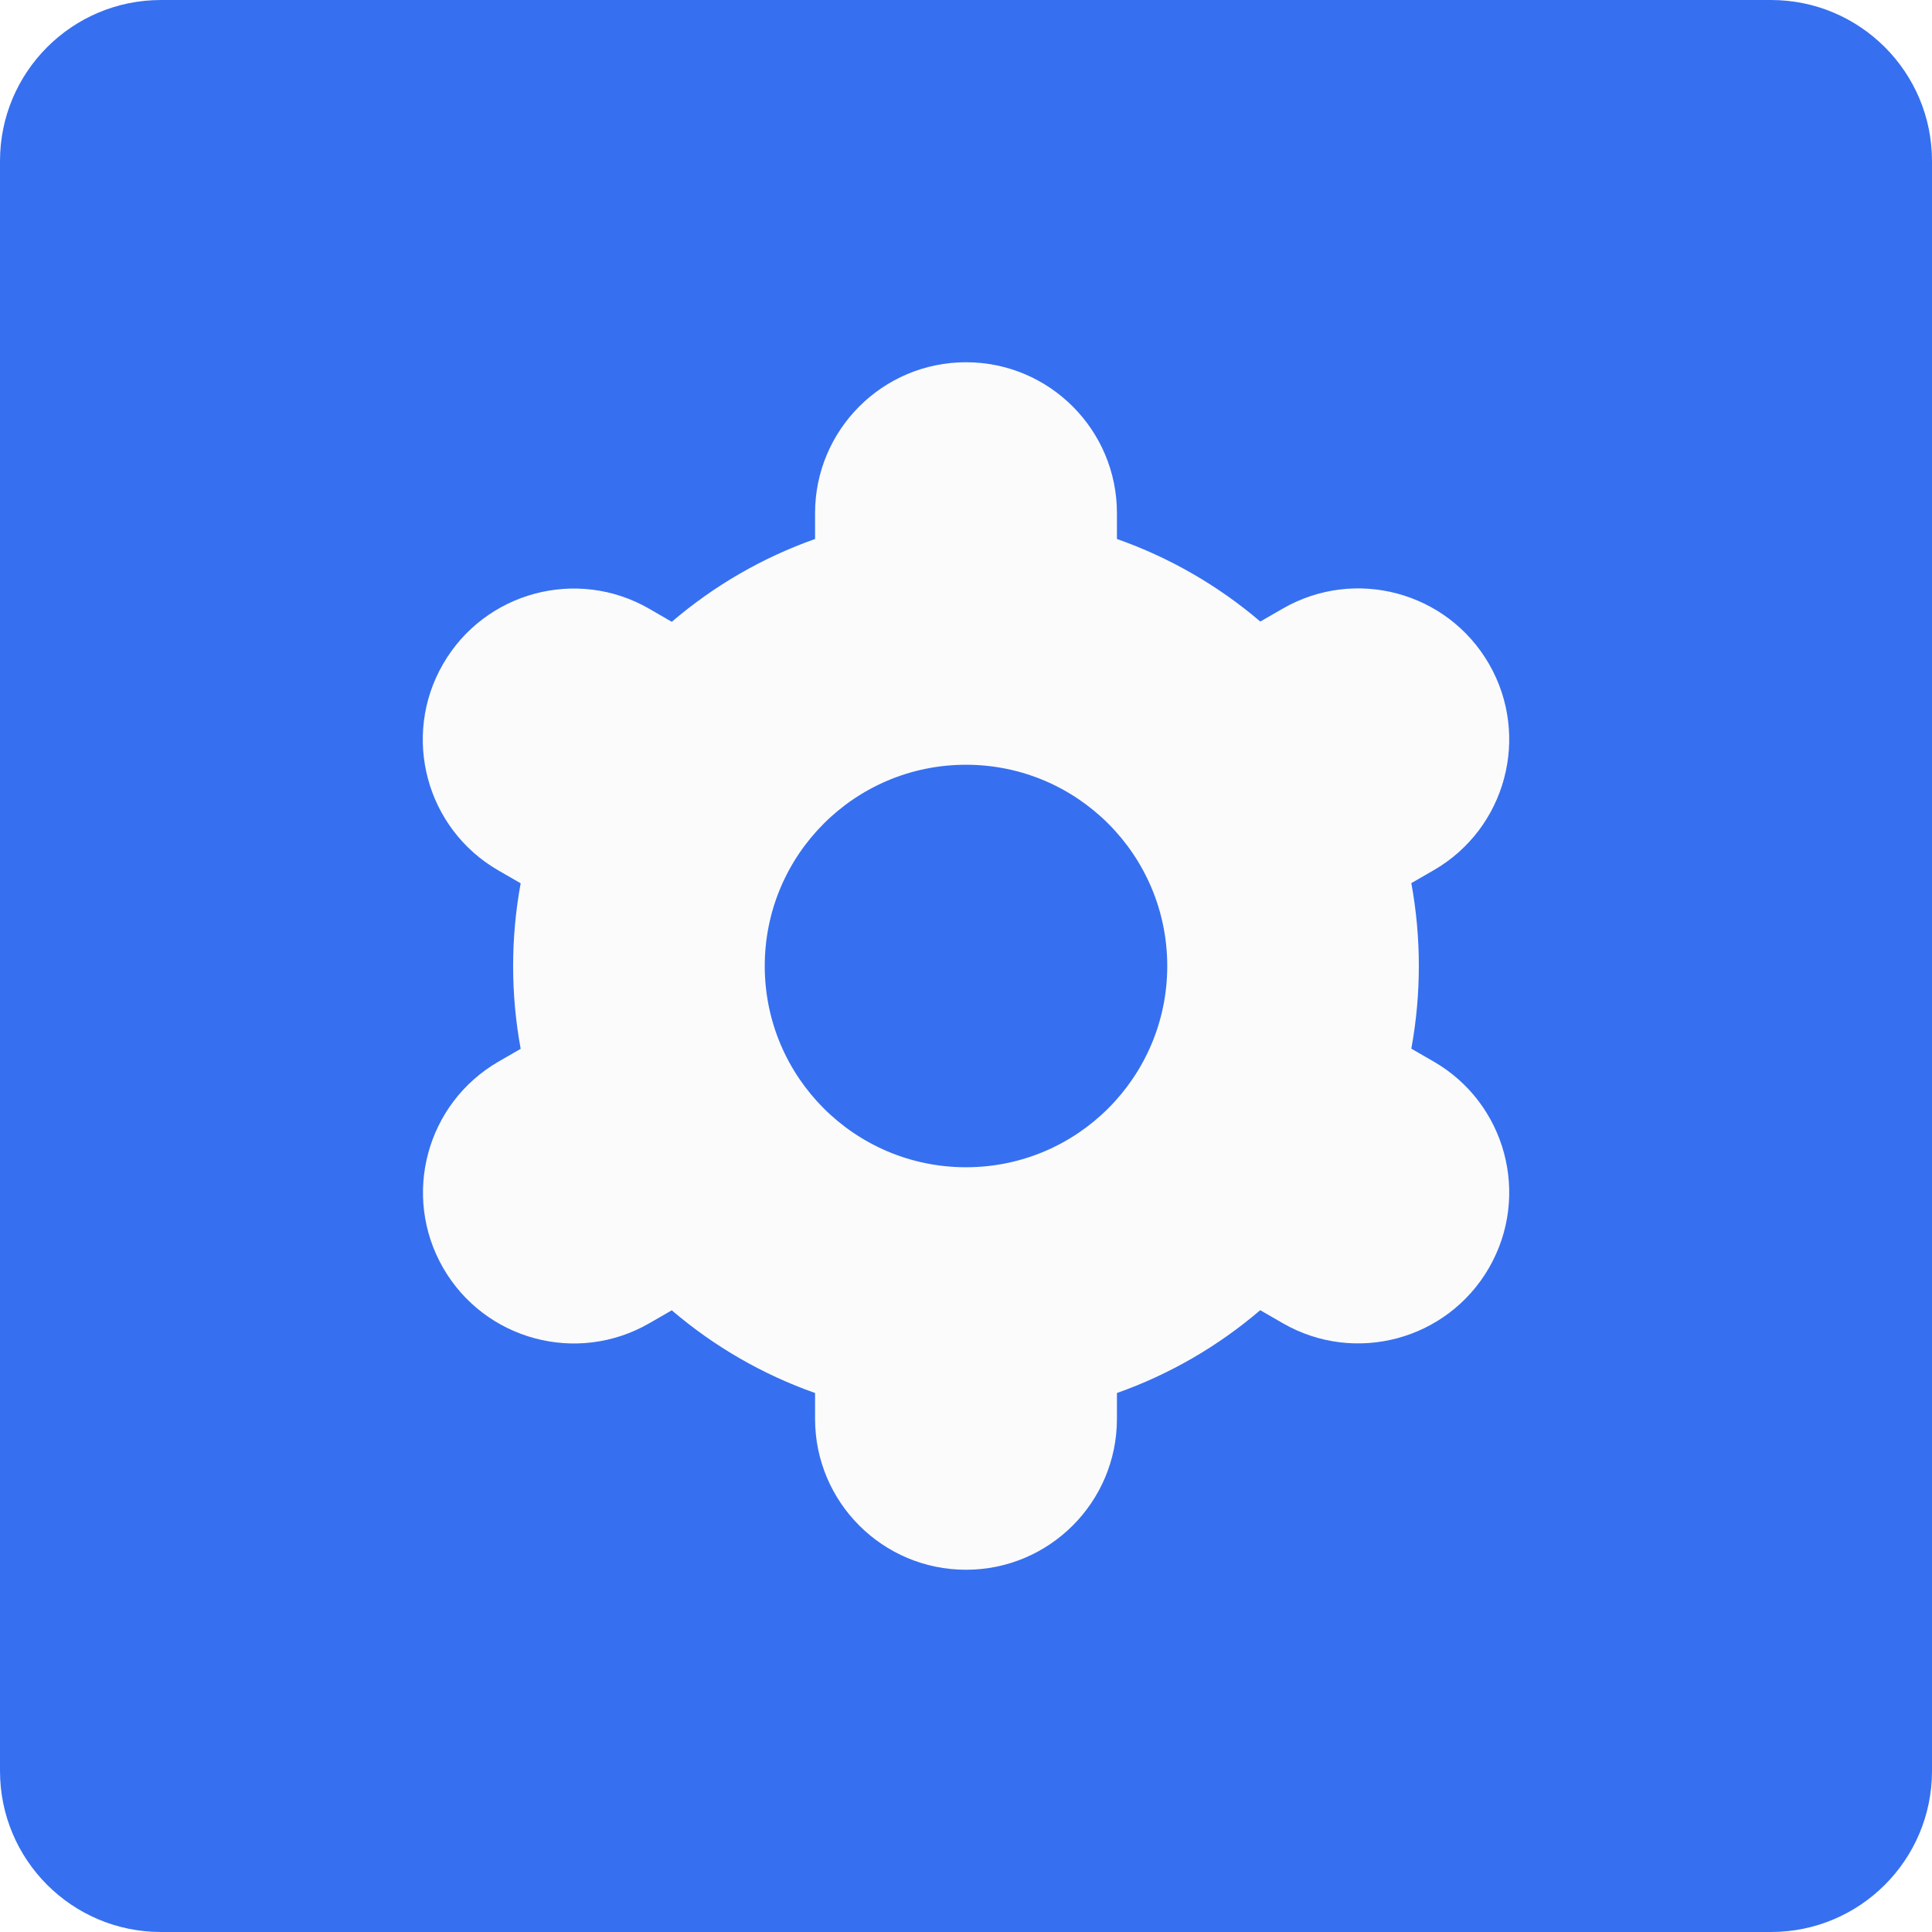
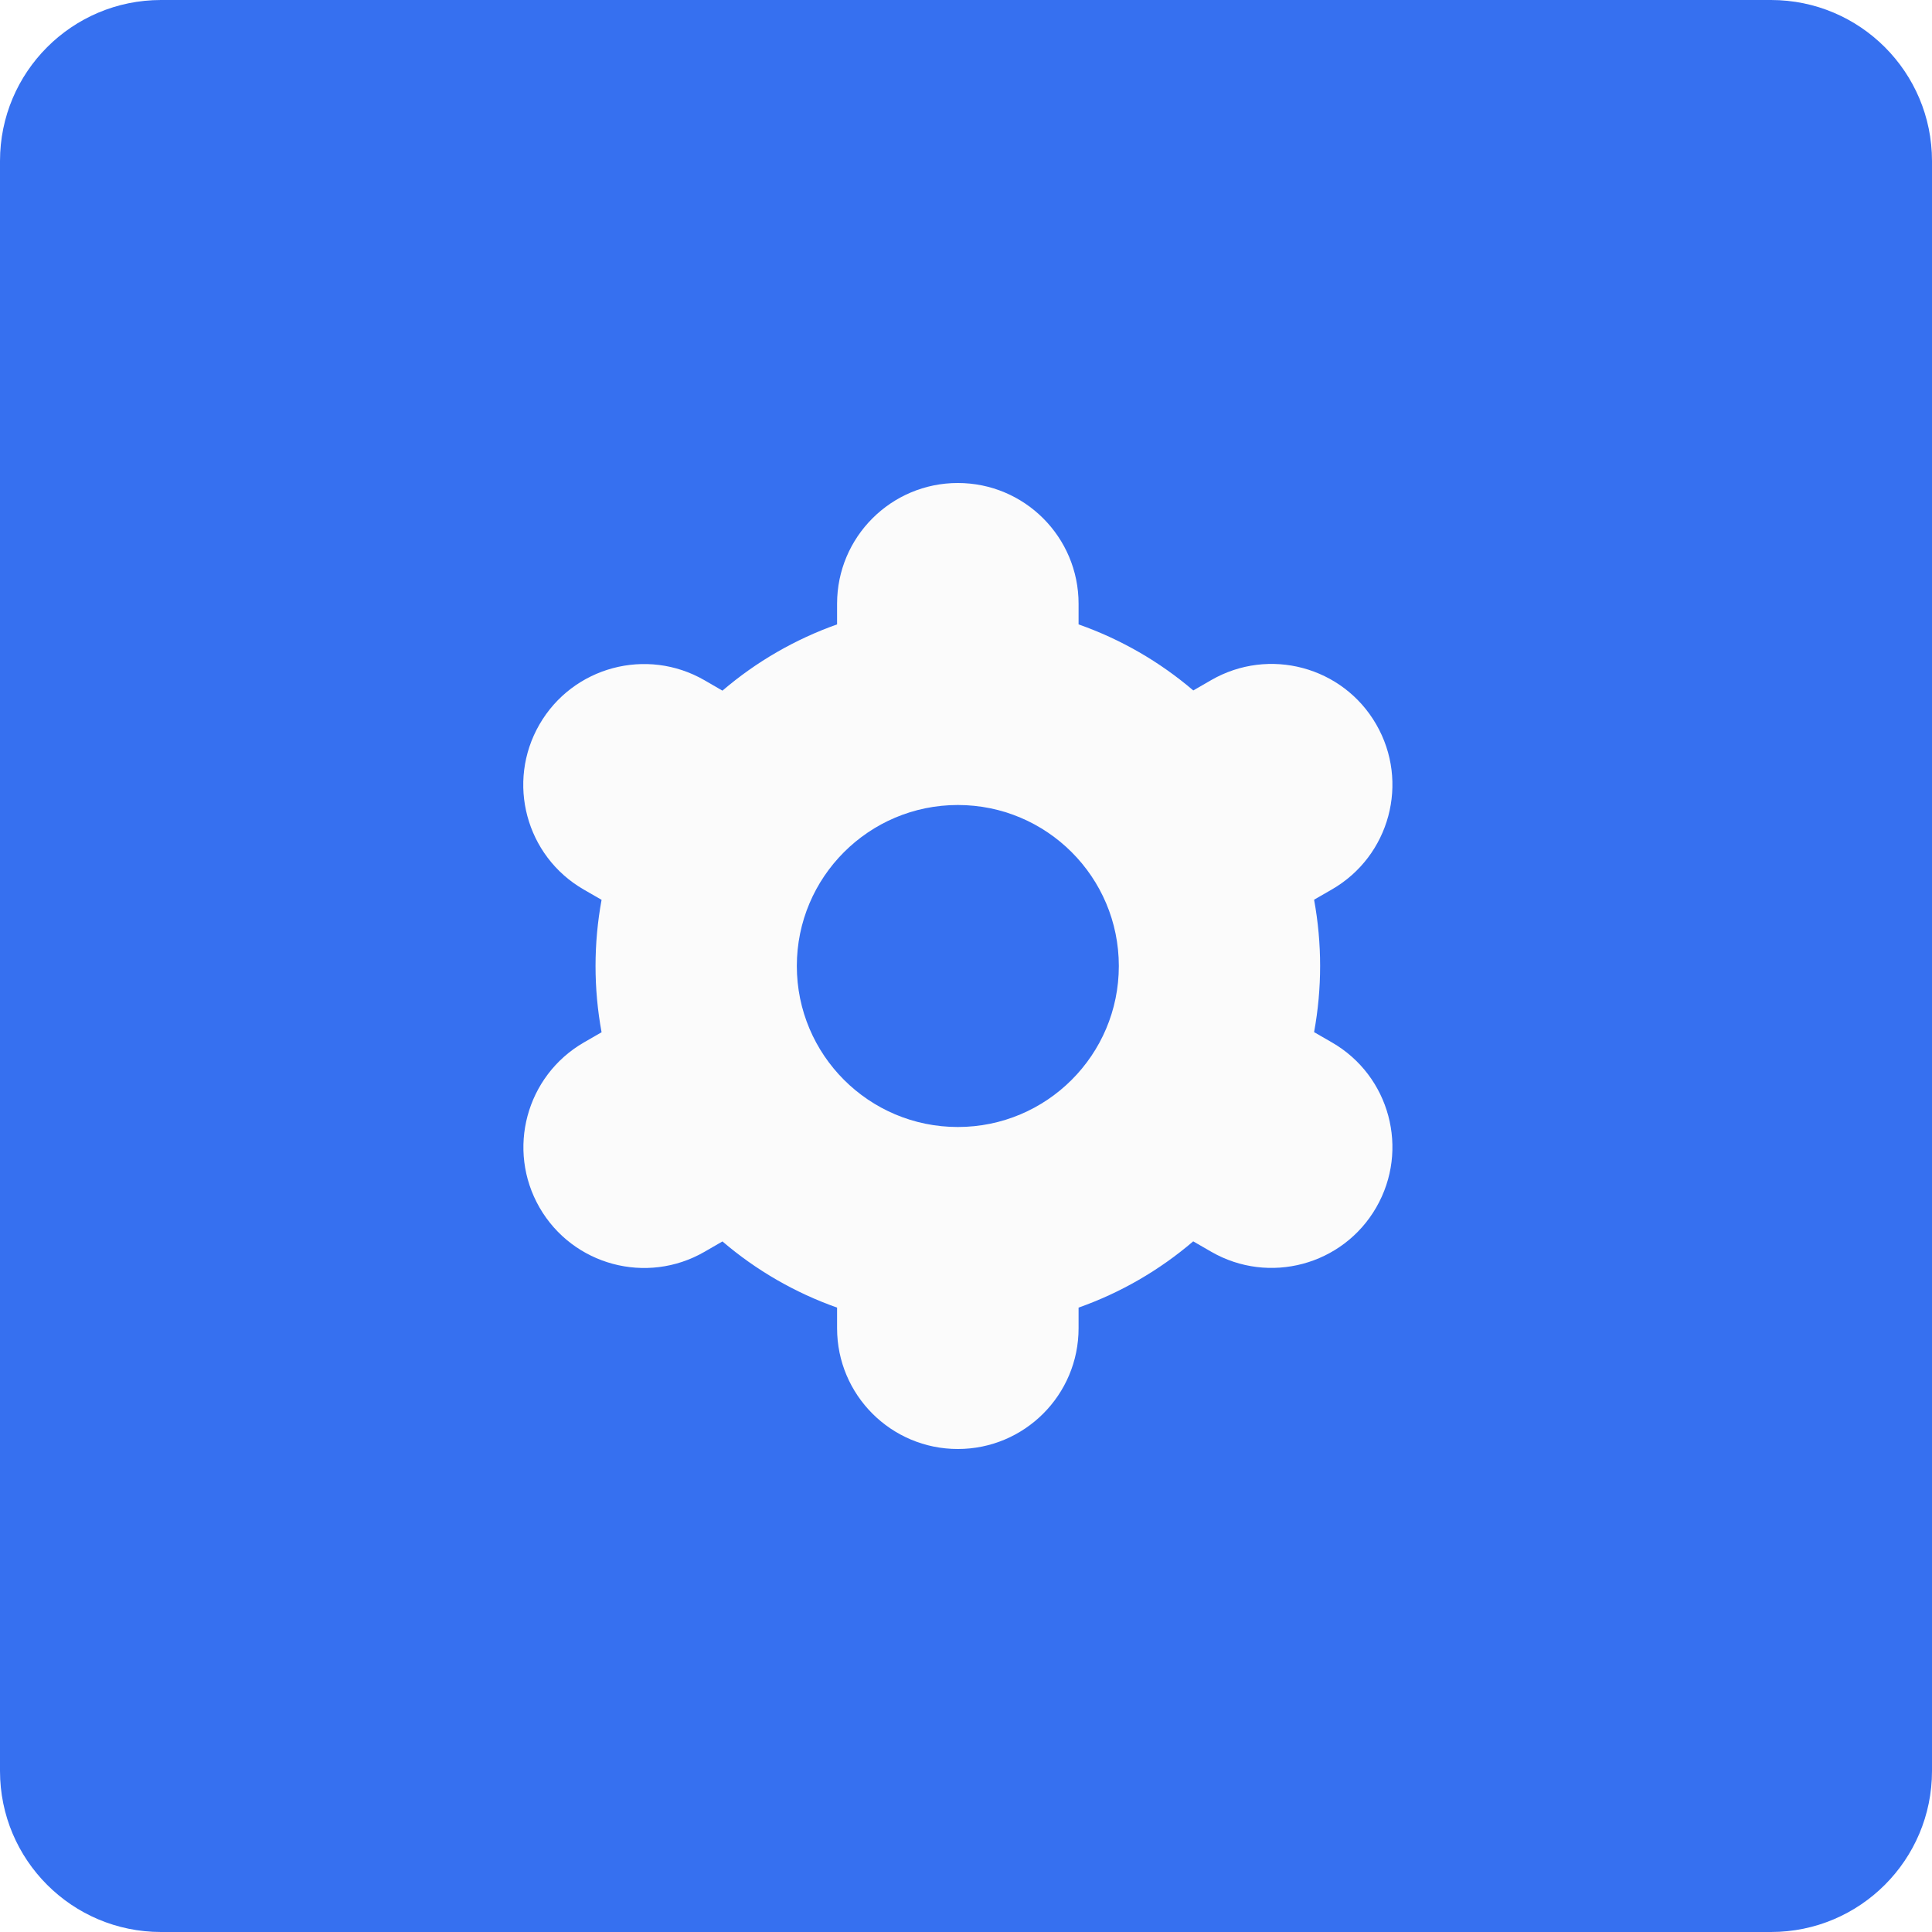
<svg xmlns="http://www.w3.org/2000/svg" width="48" height="48" viewBox="0 0 48 48" fill="none">
  <rect width="48" height="48" rx="4" fill="#3670F0" />
-   <path d="M11.009 31.5C12.043 33.294 14.335 33.911 16.13 32.877C16.131 32.876 16.132 32.876 16.134 32.875L16.69 32.554C17.74 33.452 18.947 34.149 20.25 34.609V35.25C20.25 37.321 21.929 39 24 39C26.071 39 27.75 37.321 27.75 35.25V34.609C29.053 34.148 30.26 33.45 31.31 32.551L31.869 32.874C33.663 33.909 35.958 33.294 36.994 31.499C38.029 29.704 37.414 27.409 35.619 26.374L35.064 26.054C35.313 24.694 35.313 23.301 35.064 21.941L35.619 21.621C37.413 20.586 38.029 18.291 36.994 16.496C35.958 14.701 33.664 14.086 31.869 15.121L31.312 15.442C30.261 14.545 29.054 13.85 27.75 13.391V12.75C27.75 10.679 26.071 9 24 9C21.929 9 20.25 10.679 20.25 12.75V13.391C18.947 13.852 17.74 14.55 16.69 15.449L16.131 15.125C14.336 14.089 12.042 14.705 11.006 16.5C9.971 18.295 10.586 20.59 12.381 21.625L12.936 21.945C12.686 23.304 12.686 24.698 12.936 26.058L12.381 26.378C10.591 27.416 9.978 29.706 11.009 31.5ZM24 19C26.761 19 29 21.239 29 24C29 26.761 26.761 29 24 29C21.238 29 19 26.761 19 24C19 21.239 21.238 19 24 19Z" fill="#FBFBFB" />
+   <path d="M13.404 30C14.231 31.436 16.066 31.929 17.501 31.102C17.502 31.101 17.503 31.101 17.504 31.1L17.949 30.843C18.789 31.562 19.755 32.119 20.797 32.487V33C20.797 34.657 22.14 36 23.797 36C25.454 36 26.797 34.657 26.797 33V32.487C27.84 32.118 28.805 31.56 29.645 30.841L30.092 31.099C31.528 31.927 33.364 31.435 34.192 29.999C35.021 28.563 34.528 26.727 33.092 25.899L32.648 25.643C32.848 24.555 32.848 23.441 32.648 22.353L33.092 22.097C34.528 21.268 35.021 19.433 34.192 17.997C33.364 16.561 31.528 16.069 30.092 16.897L29.647 17.154C28.806 16.436 27.84 15.88 26.797 15.513V15C26.797 13.343 25.454 12 23.797 12C22.14 12 20.797 13.343 20.797 15V15.513C19.755 15.882 18.789 16.44 17.949 17.159L17.502 16.9C16.066 16.072 14.231 16.564 13.402 18C12.574 19.436 13.066 21.272 14.502 22.1L14.946 22.356C14.746 23.444 14.746 24.558 14.946 25.646L14.502 25.902C13.07 26.733 12.579 28.565 13.404 30ZM23.797 20C26.006 20 27.797 21.791 27.797 24C27.797 26.209 26.006 28 23.797 28C21.588 28 19.797 26.209 19.797 24C19.797 21.791 21.588 20 23.797 20Z" fill="#FBFBFB" />
</svg>
